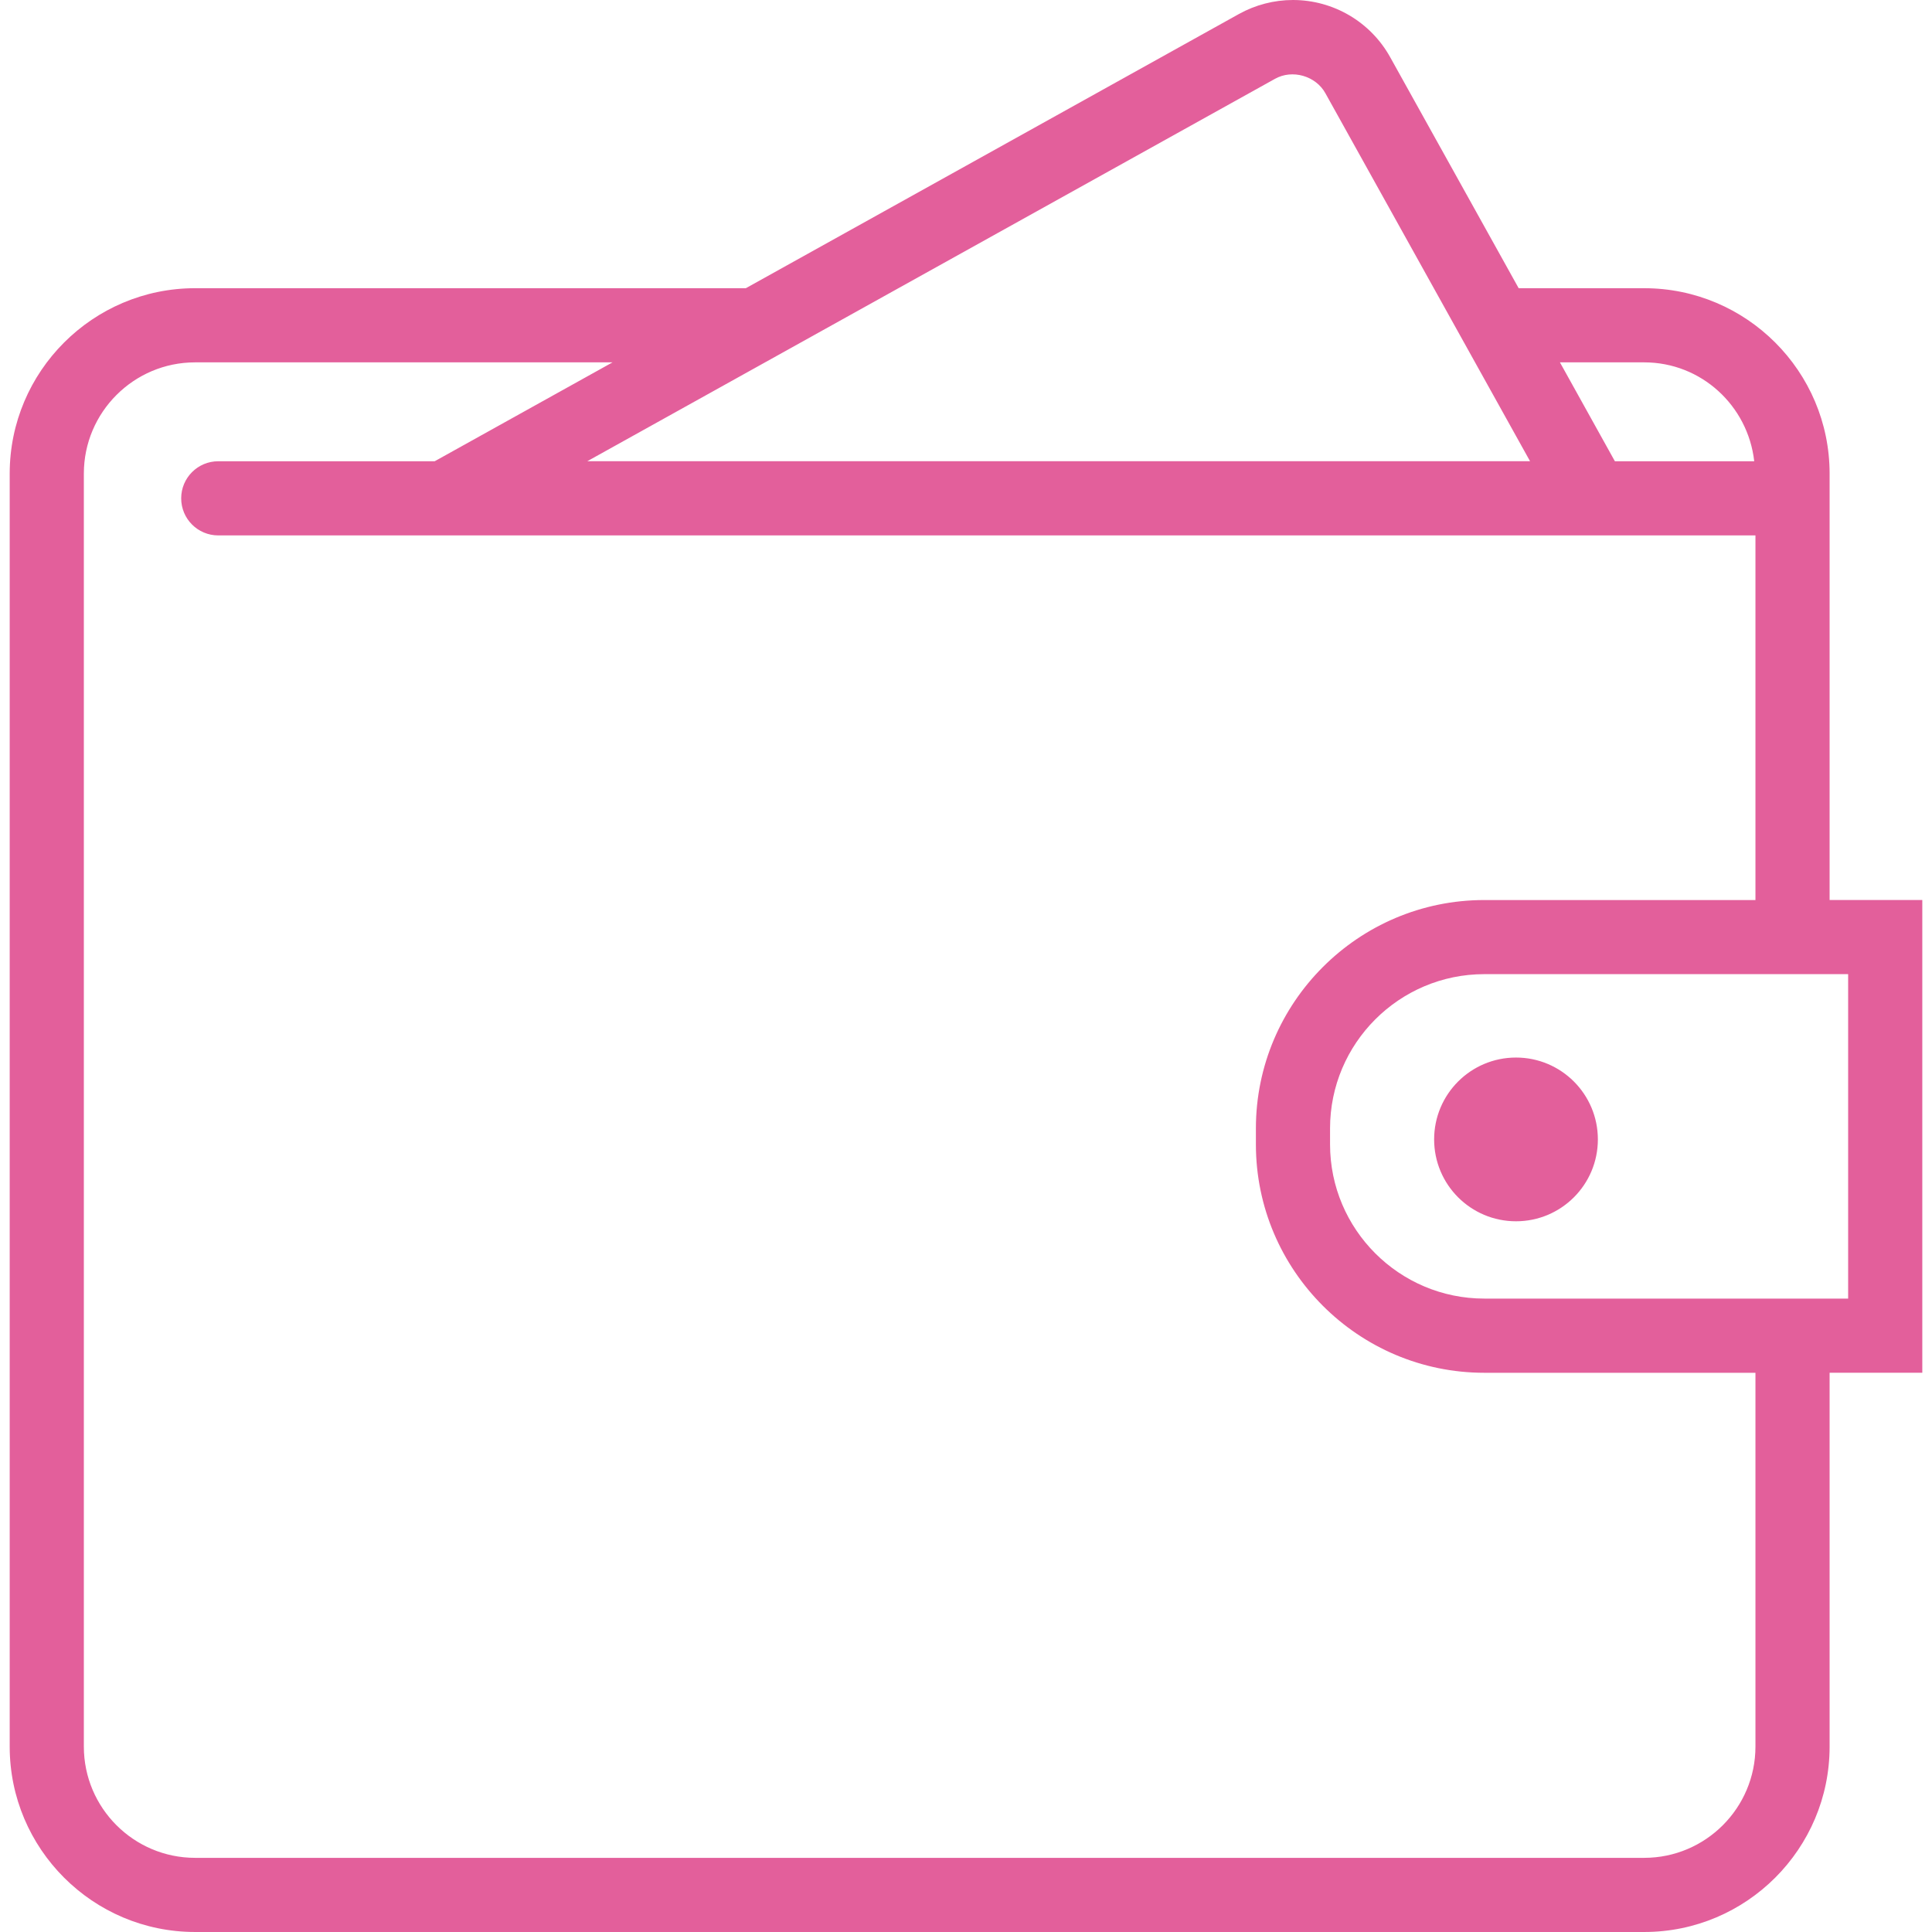
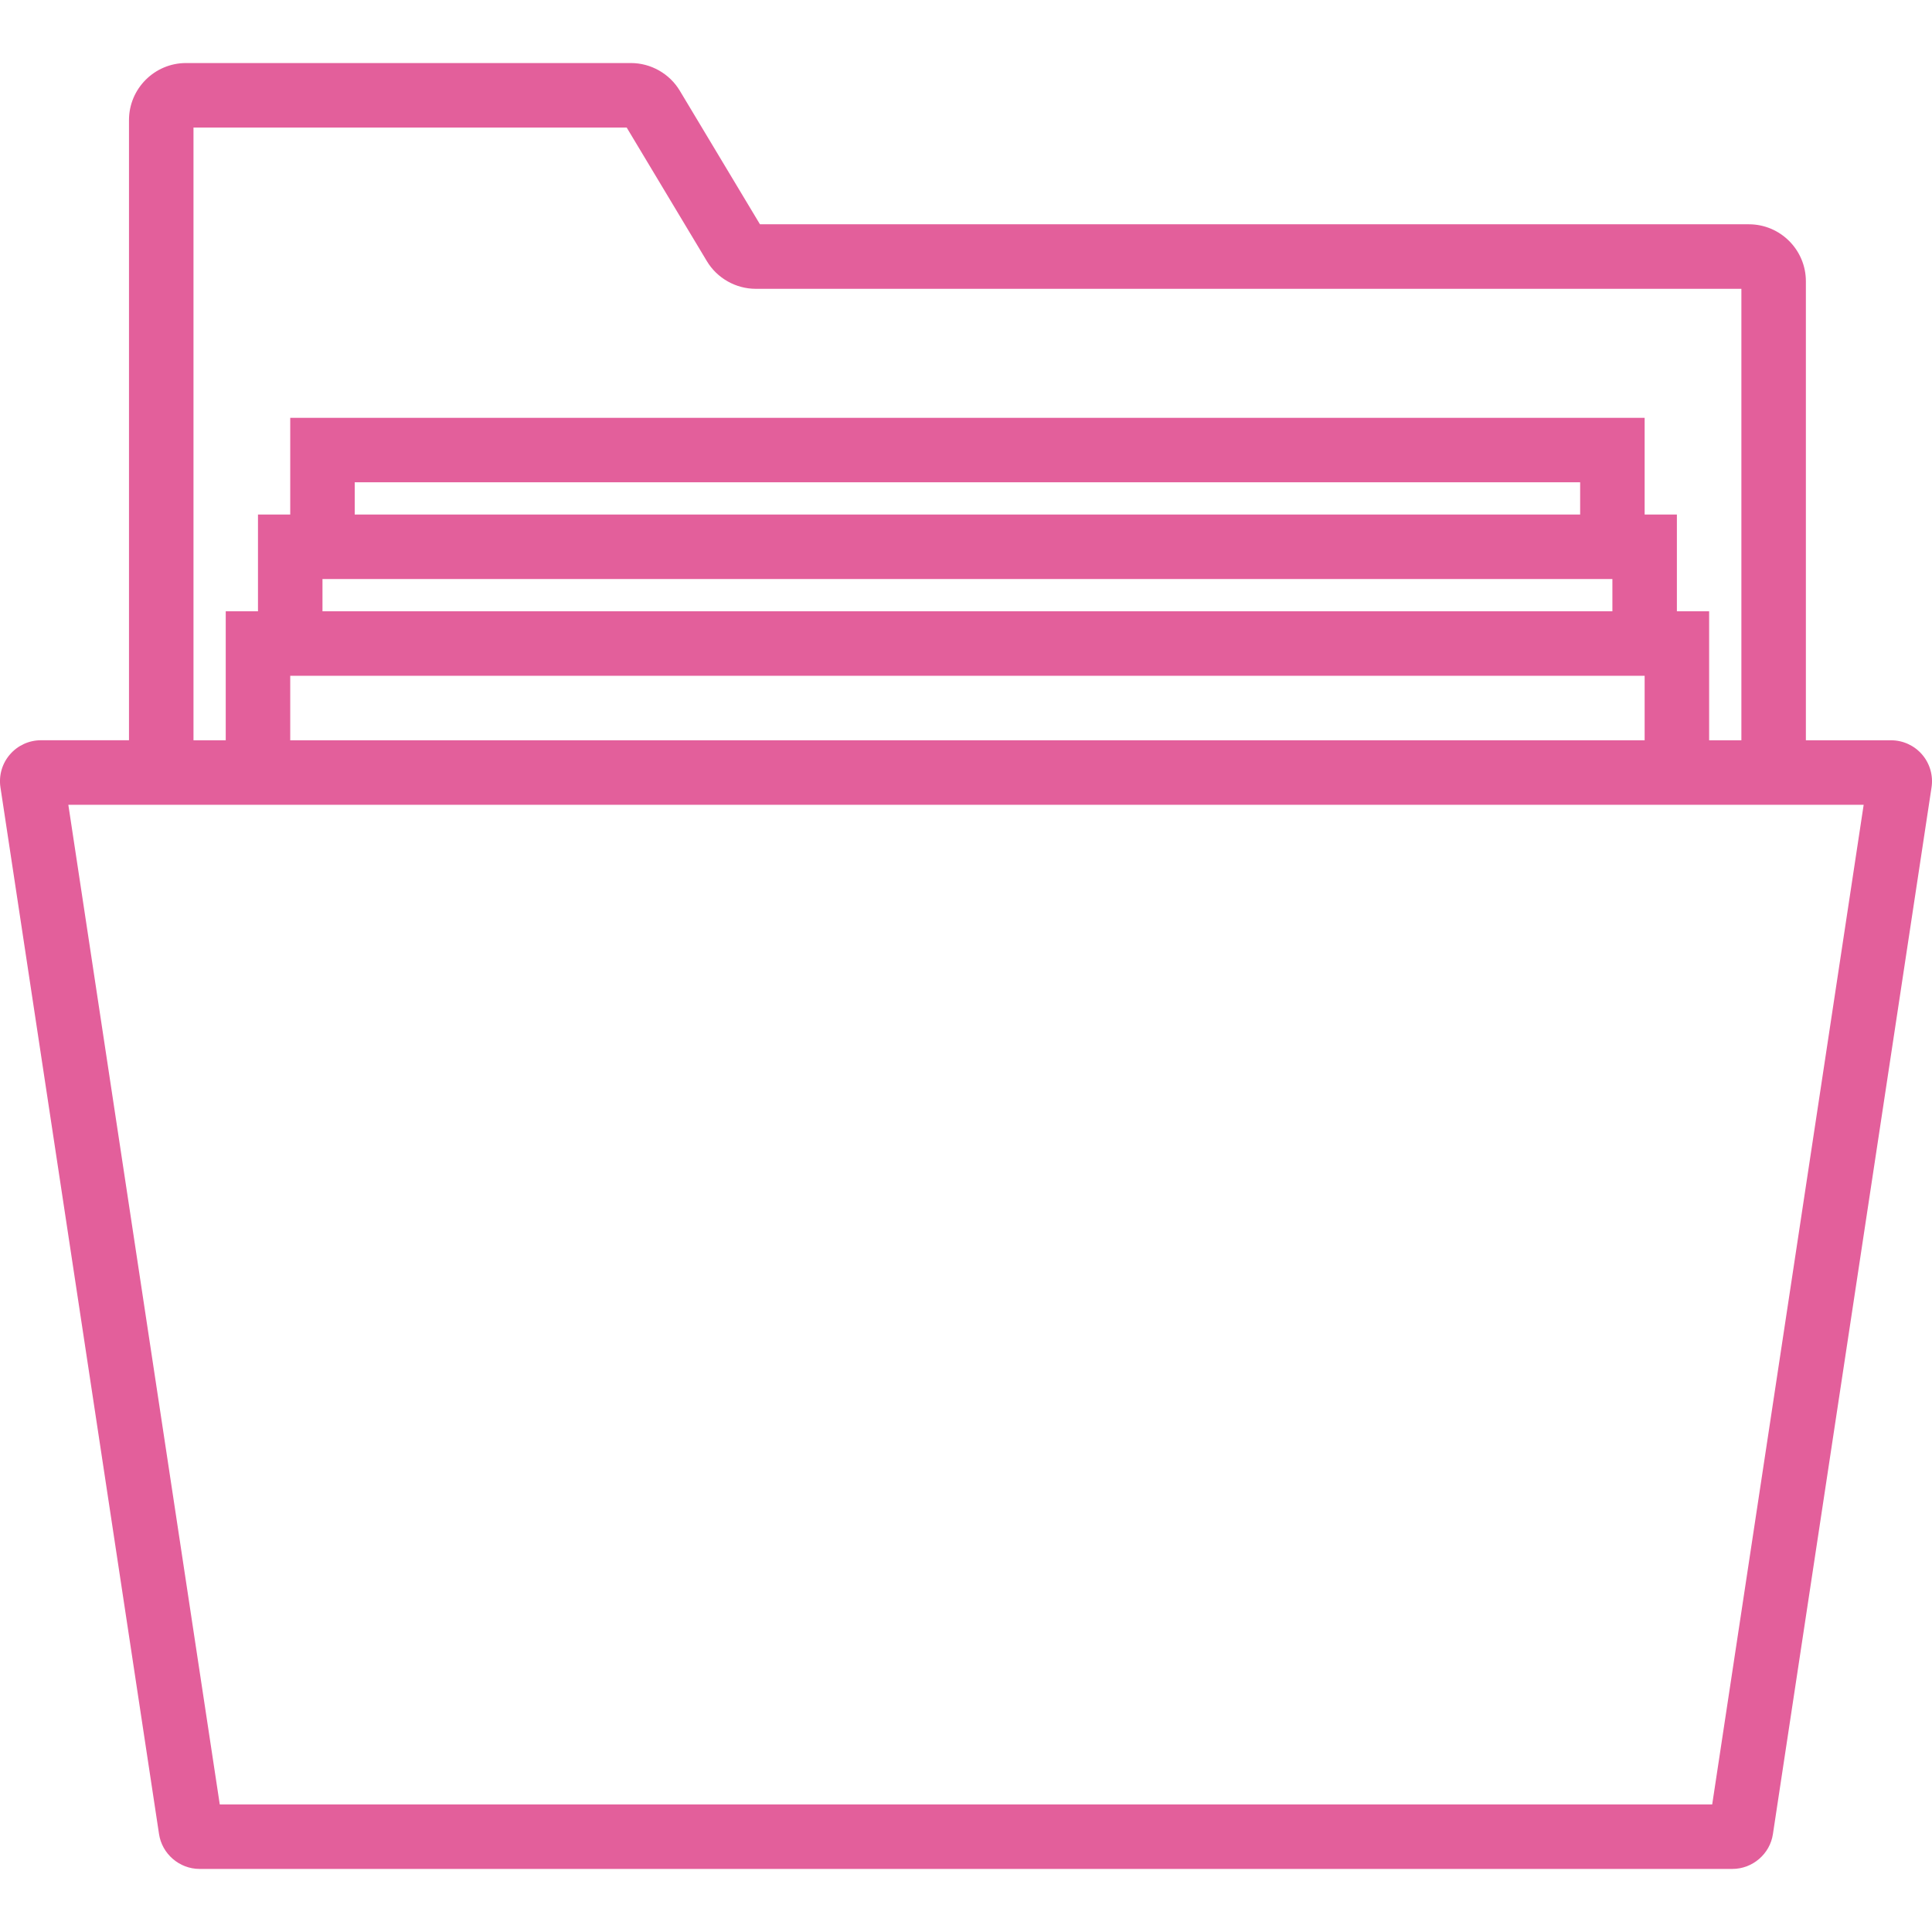
- <svg xmlns="http://www.w3.org/2000/svg" version="1.1" id="Capa_1" x="0px" y="0px" viewBox="0 0 334.877 334.877" style="enable-background:new 0 0 334.877 334.877;" xml:space="preserve" width="512px" height="512px">
-   <path d="M333.196,155.999h-16.067V82.09c0-17.719-14.415-32.134-32.134-32.134h-21.761L240.965,9.917   C237.571,3.798,231.112,0,224.107,0c-3.265,0-6.504,0.842-9.364,2.429l-85.464,47.526H33.815   c-17.719,0-32.134,14.415-32.134,32.134v220.653c0,17.719,14.415,32.134,32.134,32.134h251.18   c17.719,0,32.134-14.415,32.134-32.134v-64.802h16.067V155.999z M284.995,62.809c9.897,0,17.982,7.519,19.068,17.14h-24.152   l-9.525-17.14H284.995z M220.996,13.663c3.014-1.69,7.07-0.508,8.734,2.494l35.476,63.786H101.798L220.996,13.663z    M304.275,302.742c0,10.63-8.651,19.281-19.281,19.281H33.815c-10.63,0-19.281-8.651-19.281-19.281V82.09   c0-10.63,8.651-19.281,19.281-19.281h72.353L75.345,79.95H37.832c-3.554,0-6.427,2.879-6.427,6.427s2.873,6.427,6.427,6.427h14.396   h234.83h17.217v63.201h-46.999c-21.826,0-39.589,17.764-39.589,39.589v2.764c0,21.826,17.764,39.589,39.589,39.589h46.999V302.742z    M320.342,225.087h-3.213h-59.853c-14.743,0-26.736-11.992-26.736-26.736v-2.764c0-14.743,11.992-26.736,26.736-26.736h59.853   h3.213V225.087z M276.961,197.497c0,7.841-6.35,14.19-14.19,14.19c-7.841,0-14.19-6.35-14.19-14.19s6.35-14.19,14.19-14.19   C270.612,183.306,276.961,189.662,276.961,197.497z" fill="#e35f9b" />
+ <svg xmlns="http://www.w3.org/2000/svg" version="1.1" id="Capa_1" x="0px" y="0px" viewBox="0 0 59.911 59.911" style="enable-background:new 0 0 59.911 59.911;" xml:space="preserve" width="512px" height="512px">
+   <path d="M59.605,23.399c-0.241-0.281-0.593-0.443-0.965-0.443H56V8.723c0-0.975-0.793-1.768-1.768-1.768H23.566l-2.485-4.141  c-0.317-0.53-0.898-0.859-1.516-0.859H5.767C4.793,1.956,4,2.749,4,3.723v19.232H1.27c-0.37,0-0.721,0.161-0.962,0.441  c-0.242,0.28-0.35,0.651-0.294,1.02l4.917,32.454c0.091,0.618,0.631,1.085,1.257,1.085h47.534c0.626,0,1.166-0.467,1.256-1.081  l4.918-32.454C59.953,24.053,59.847,23.681,59.605,23.399z M6,3.956h13.434l2.485,4.141c0.317,0.53,0.898,0.859,1.516,0.859H54v14  h-1v-4h-1v-3h-1v-3H9v3H8v3H7v4H6V3.956z M9,20.956h42v2H9V20.956z M10,17.956h40v1H10V17.956z M49,15.956H11v-1h38V15.956z   M53.095,55.956H6.815l-4.696-31H4h3h46h3h1.792L53.095,55.956z" fill="#e35f9b" />
</svg>
